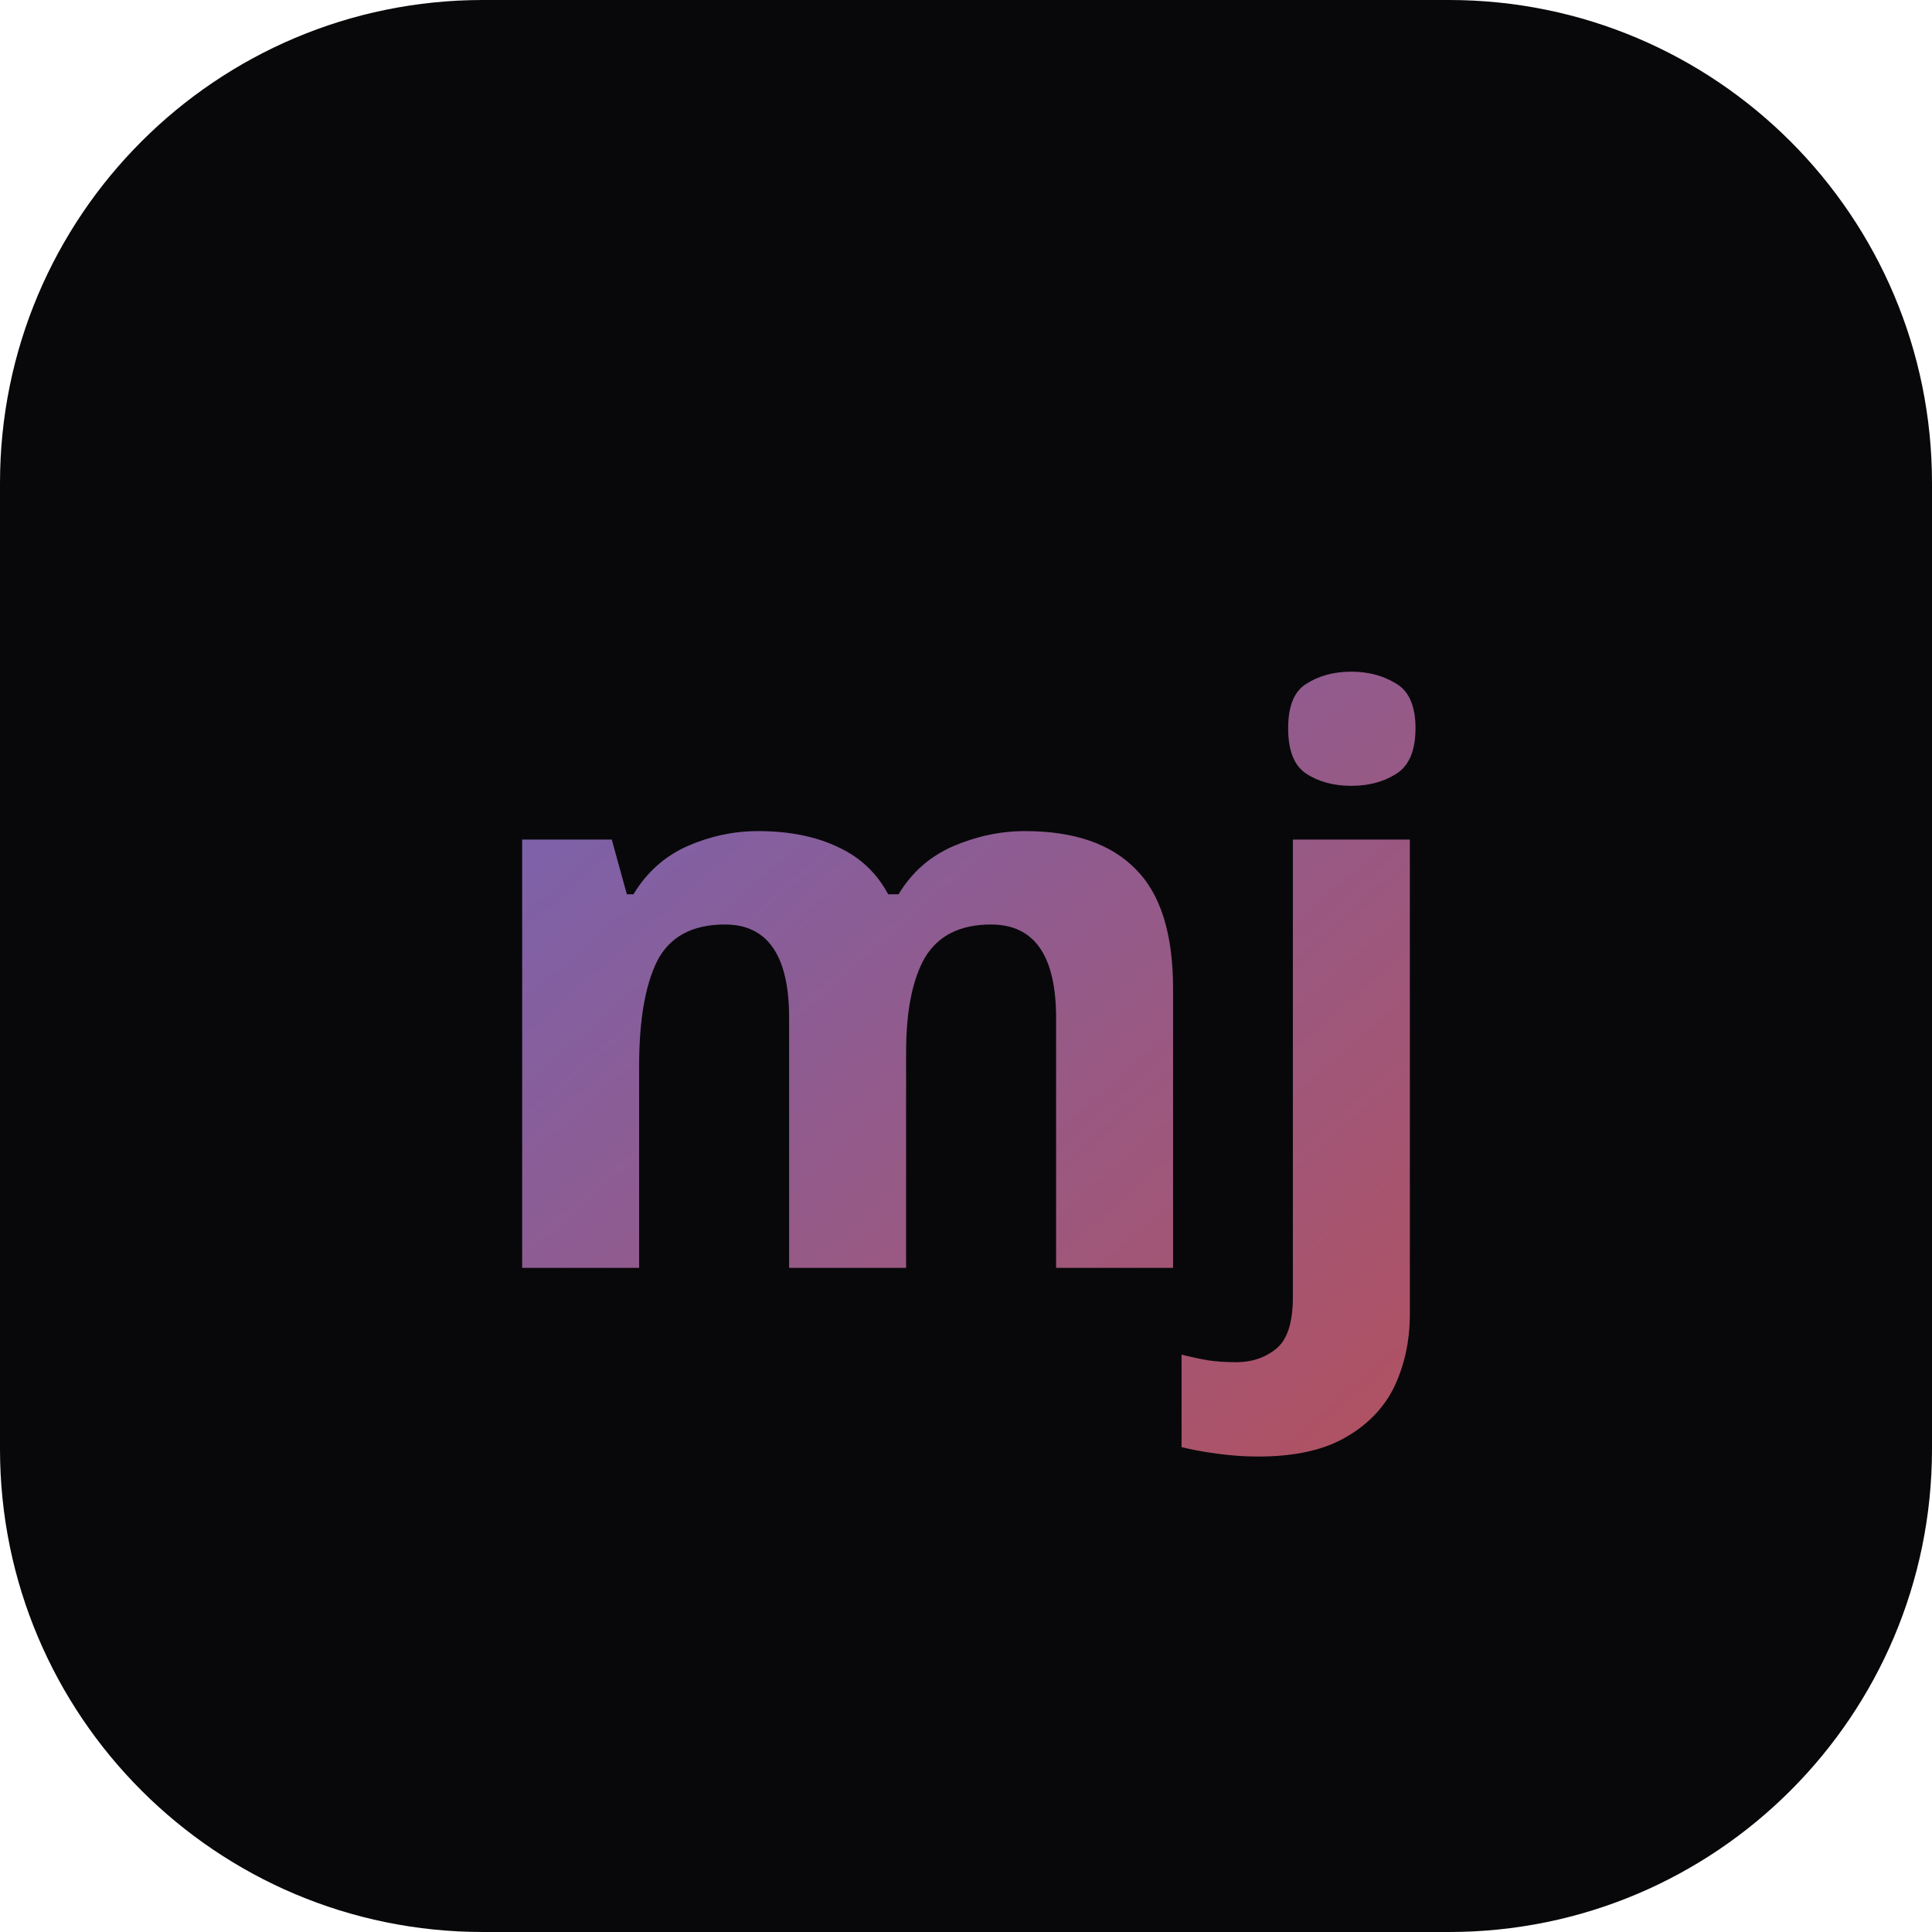
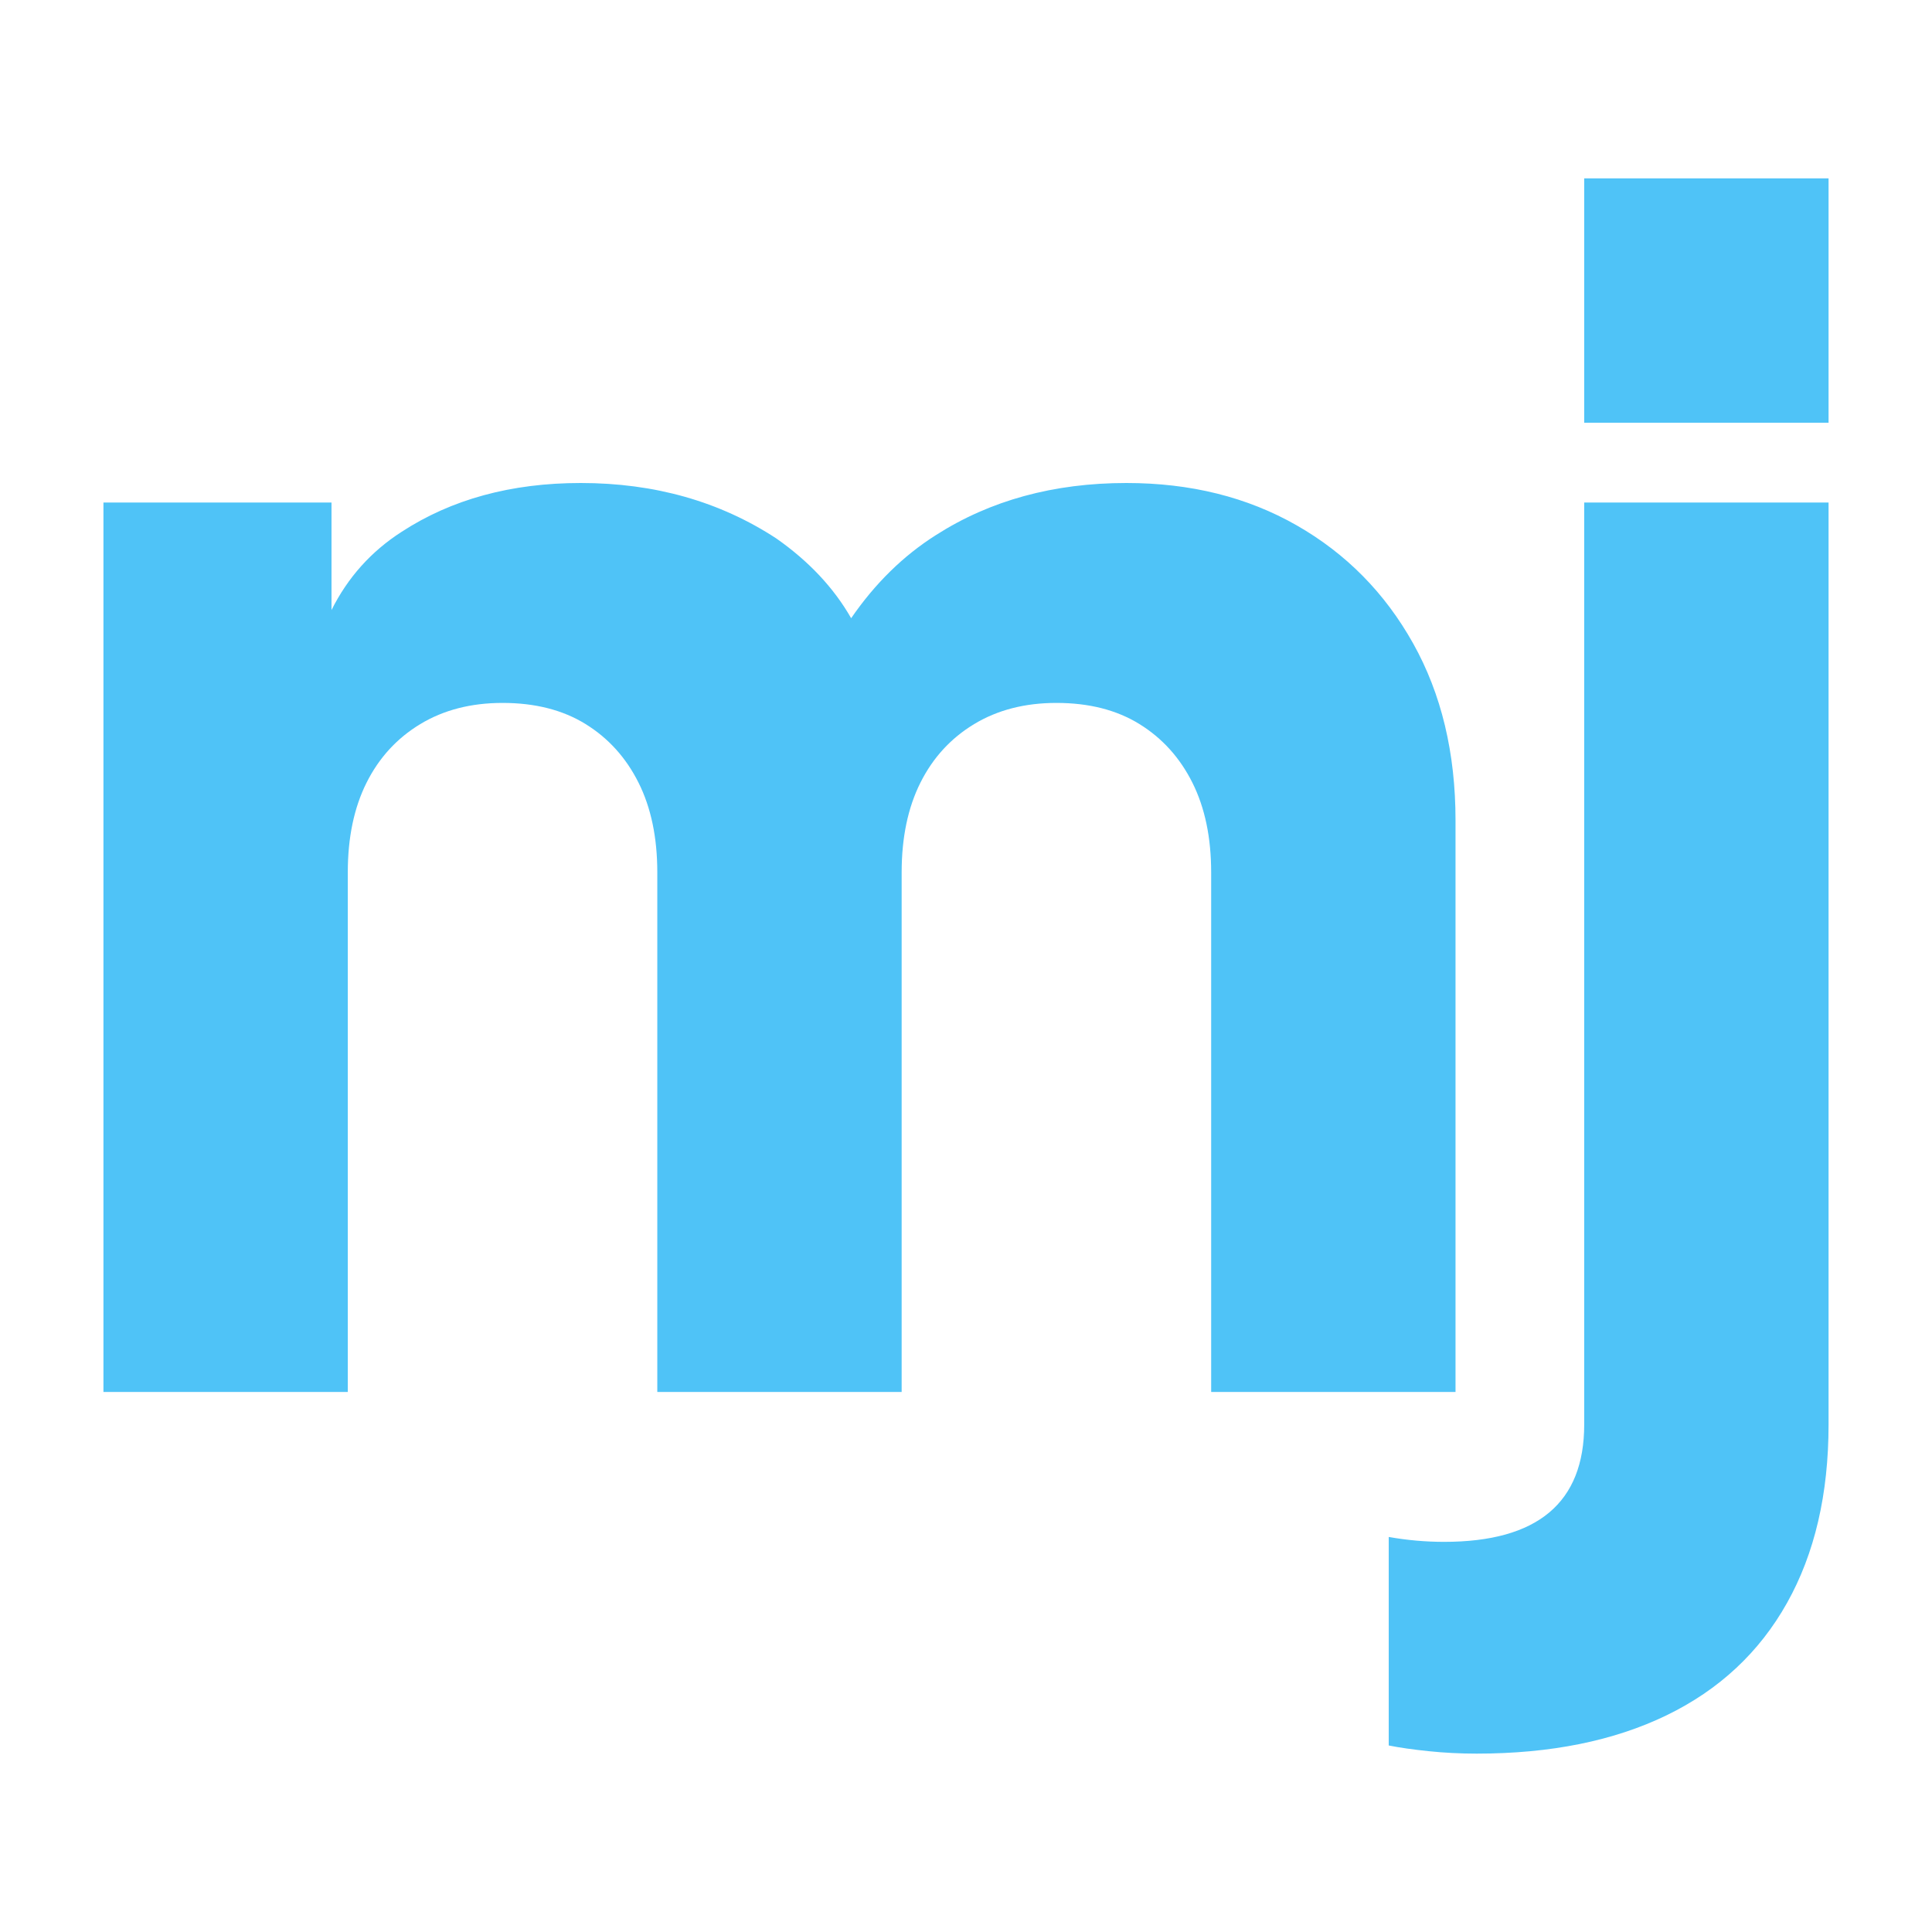
- <svg xmlns="http://www.w3.org/2000/svg" viewBox="0 0 32 32">
-   <defs>
-     <linearGradient id="g" x1="0" y1="0" x2="1" y2="1">
-       <stop offset="0%" stop-color="#a78bfa" stop-opacity="0.7" />
-       <stop offset="100%" stop-color="#fb7185" stop-opacity="0.7" />
-     </linearGradient>
-   </defs>
-   <rect width="32" height="32" rx="8" fill="#08080a" />
-   <text x="16" y="21" text-anchor="middle" font-family="system-ui,sans-serif" font-weight="600" font-size="13" fill="url(#g)">mj</text>
+ <svg xmlns="http://www.w3.org/2000/svg" viewBox="0 0 1186 1186">
+   <path fill="#4fc3f7" transform="translate(8.5 854.5) scale(1 -1)" d="M55 0V546H195V480Q210 510 238 528Q284 558 348 558Q416 558 468 524Q498 503 514 475Q536 507 566 526Q616 558 683 558Q742 558 787.5 532.0Q833 506 859.0 459.5Q885 413 885 351V0H735V319Q735 351 723.5 374.0Q712 397 691.0 410.0Q670 423 640 423Q611 423 589.5 410.0Q568 397 556.5 374.0Q545 351 545 319V0H395V319Q395 351 383.5 374.0Q372 397 351.0 410.0Q330 423 300 423Q271 423 249.5 410.0Q228 397 216.5 374.0Q205 351 205 319V0Z M898 -222Q883 -222 868.5 -220.5Q854 -219 844 -217V-89Q861 -92 878 -92Q921 -92 942.5 -74.0Q964 -56 964 -20V546H1114V-20Q1114 -84 1088.5 -129.5Q1063 -175 1014.5 -198.5Q966 -222 898 -222ZM964 595V745H1114V595Z" />
</svg>
